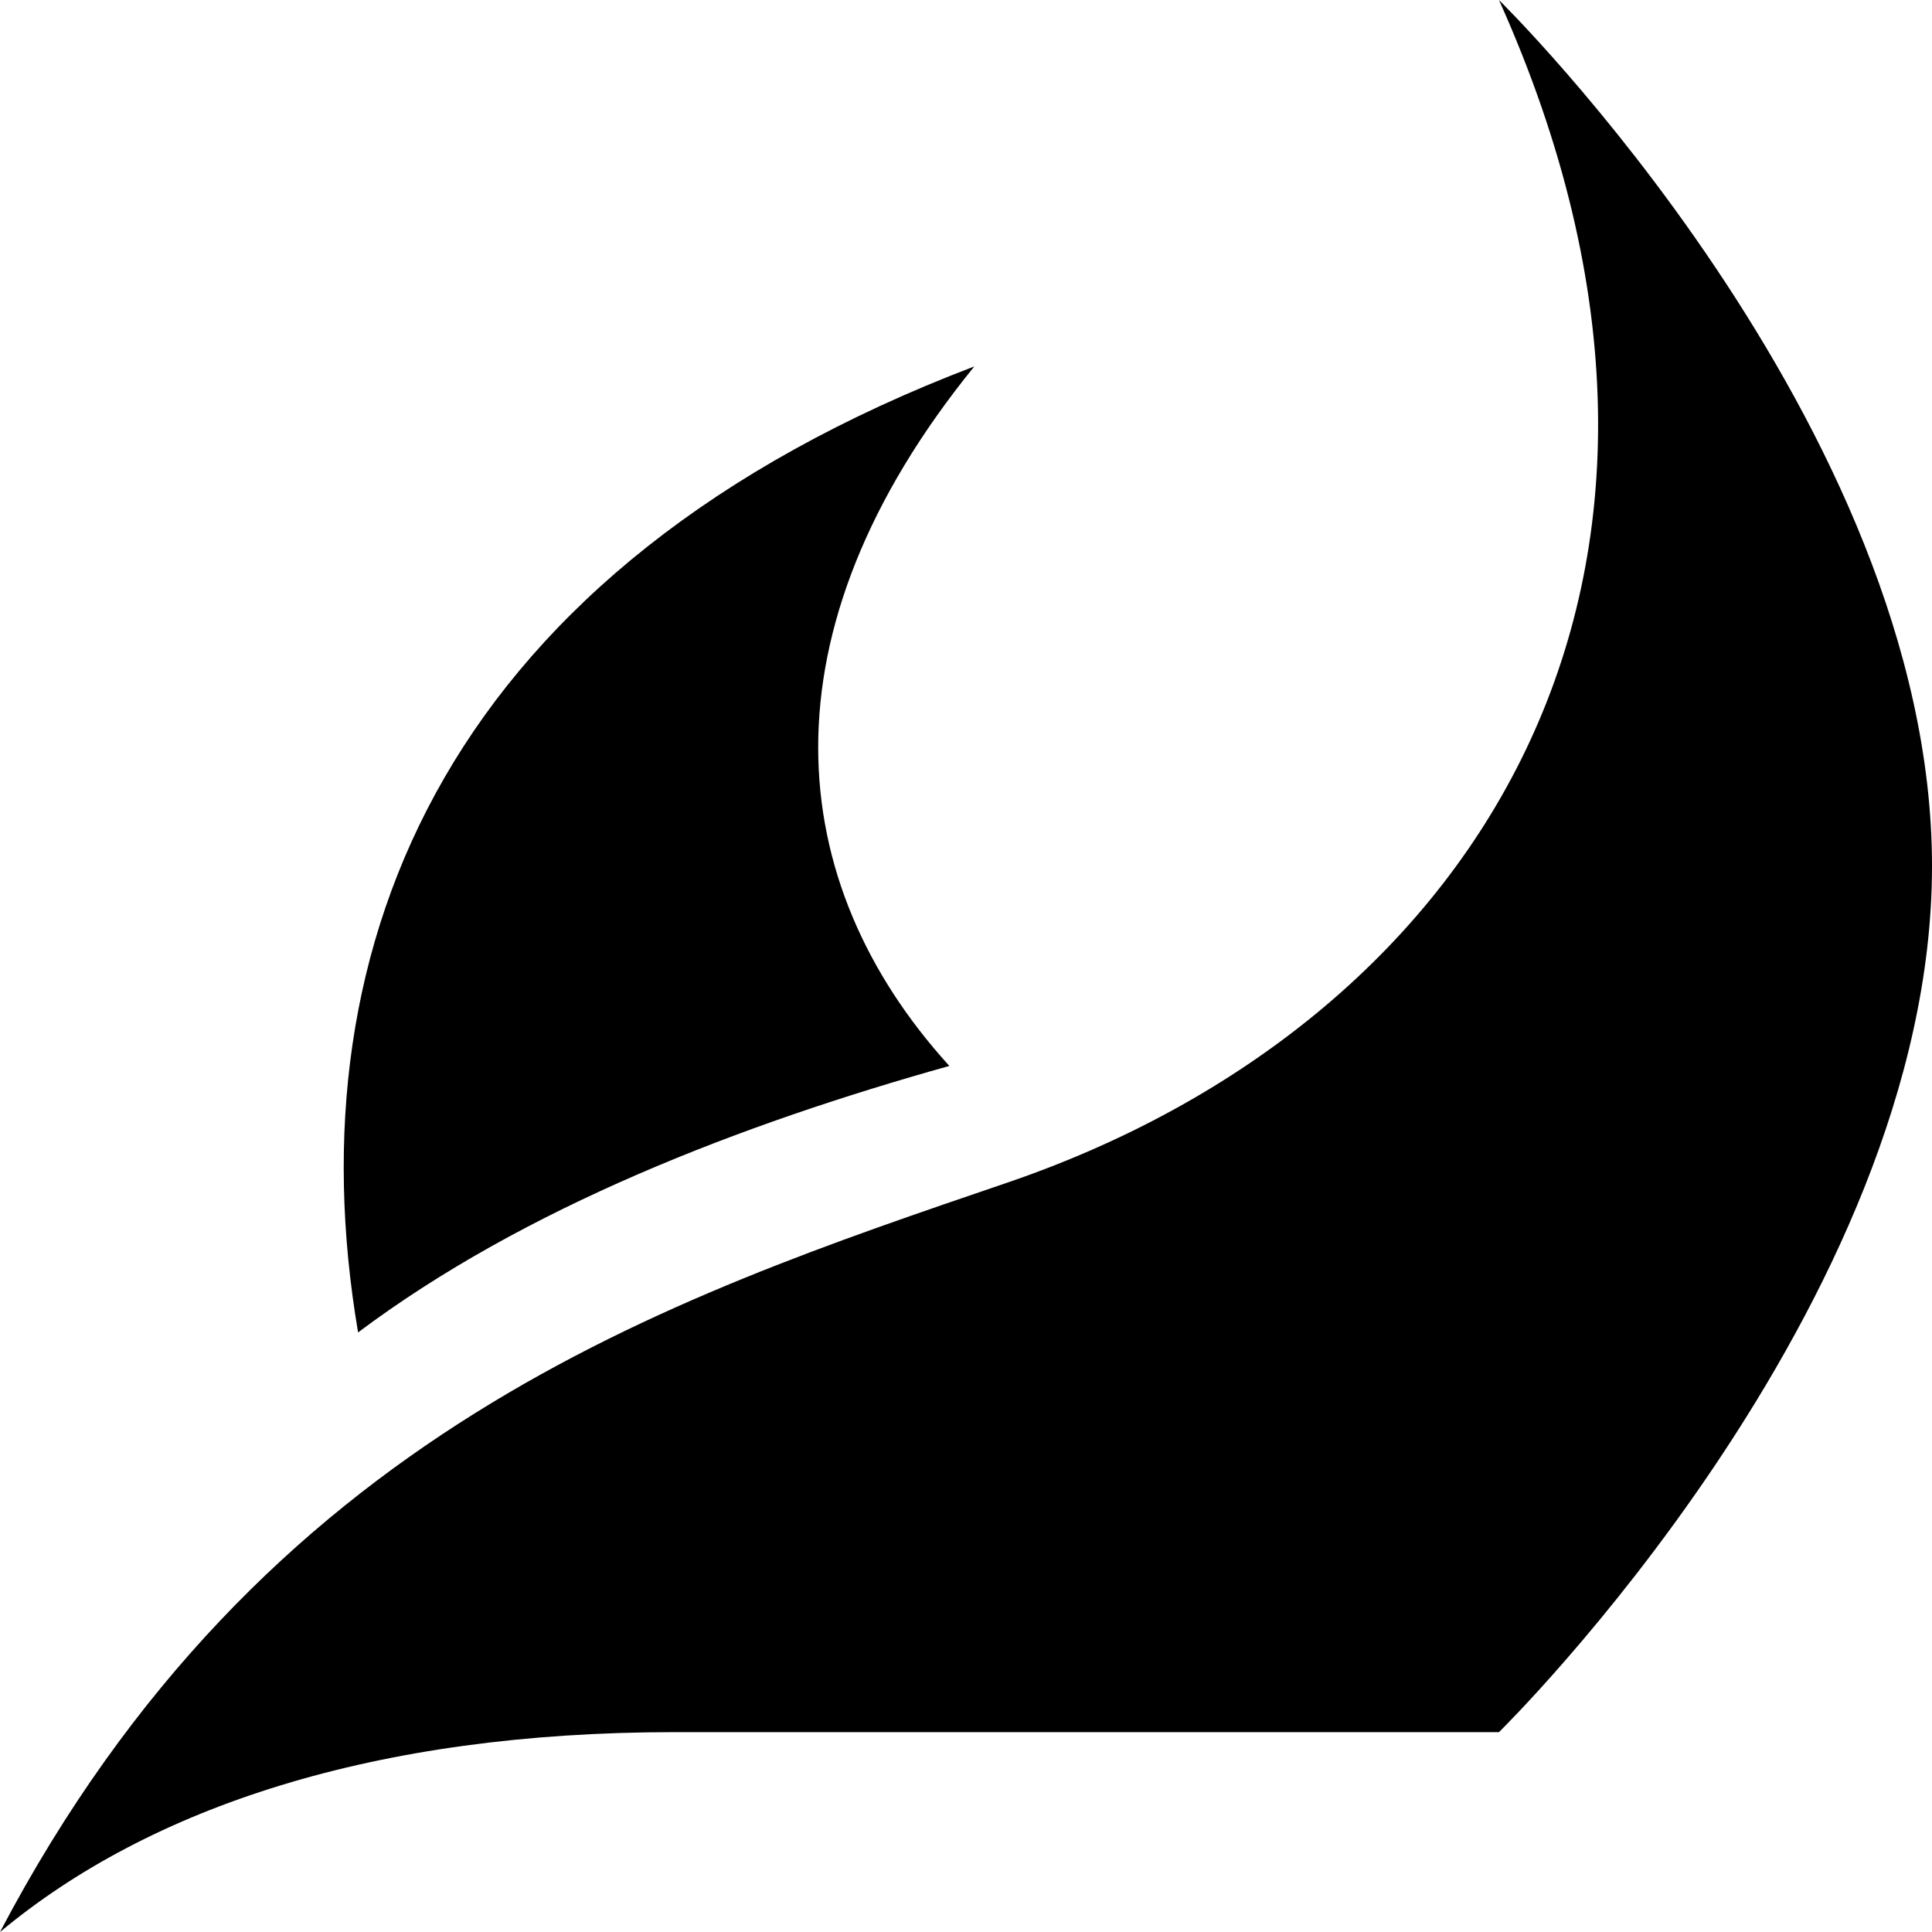
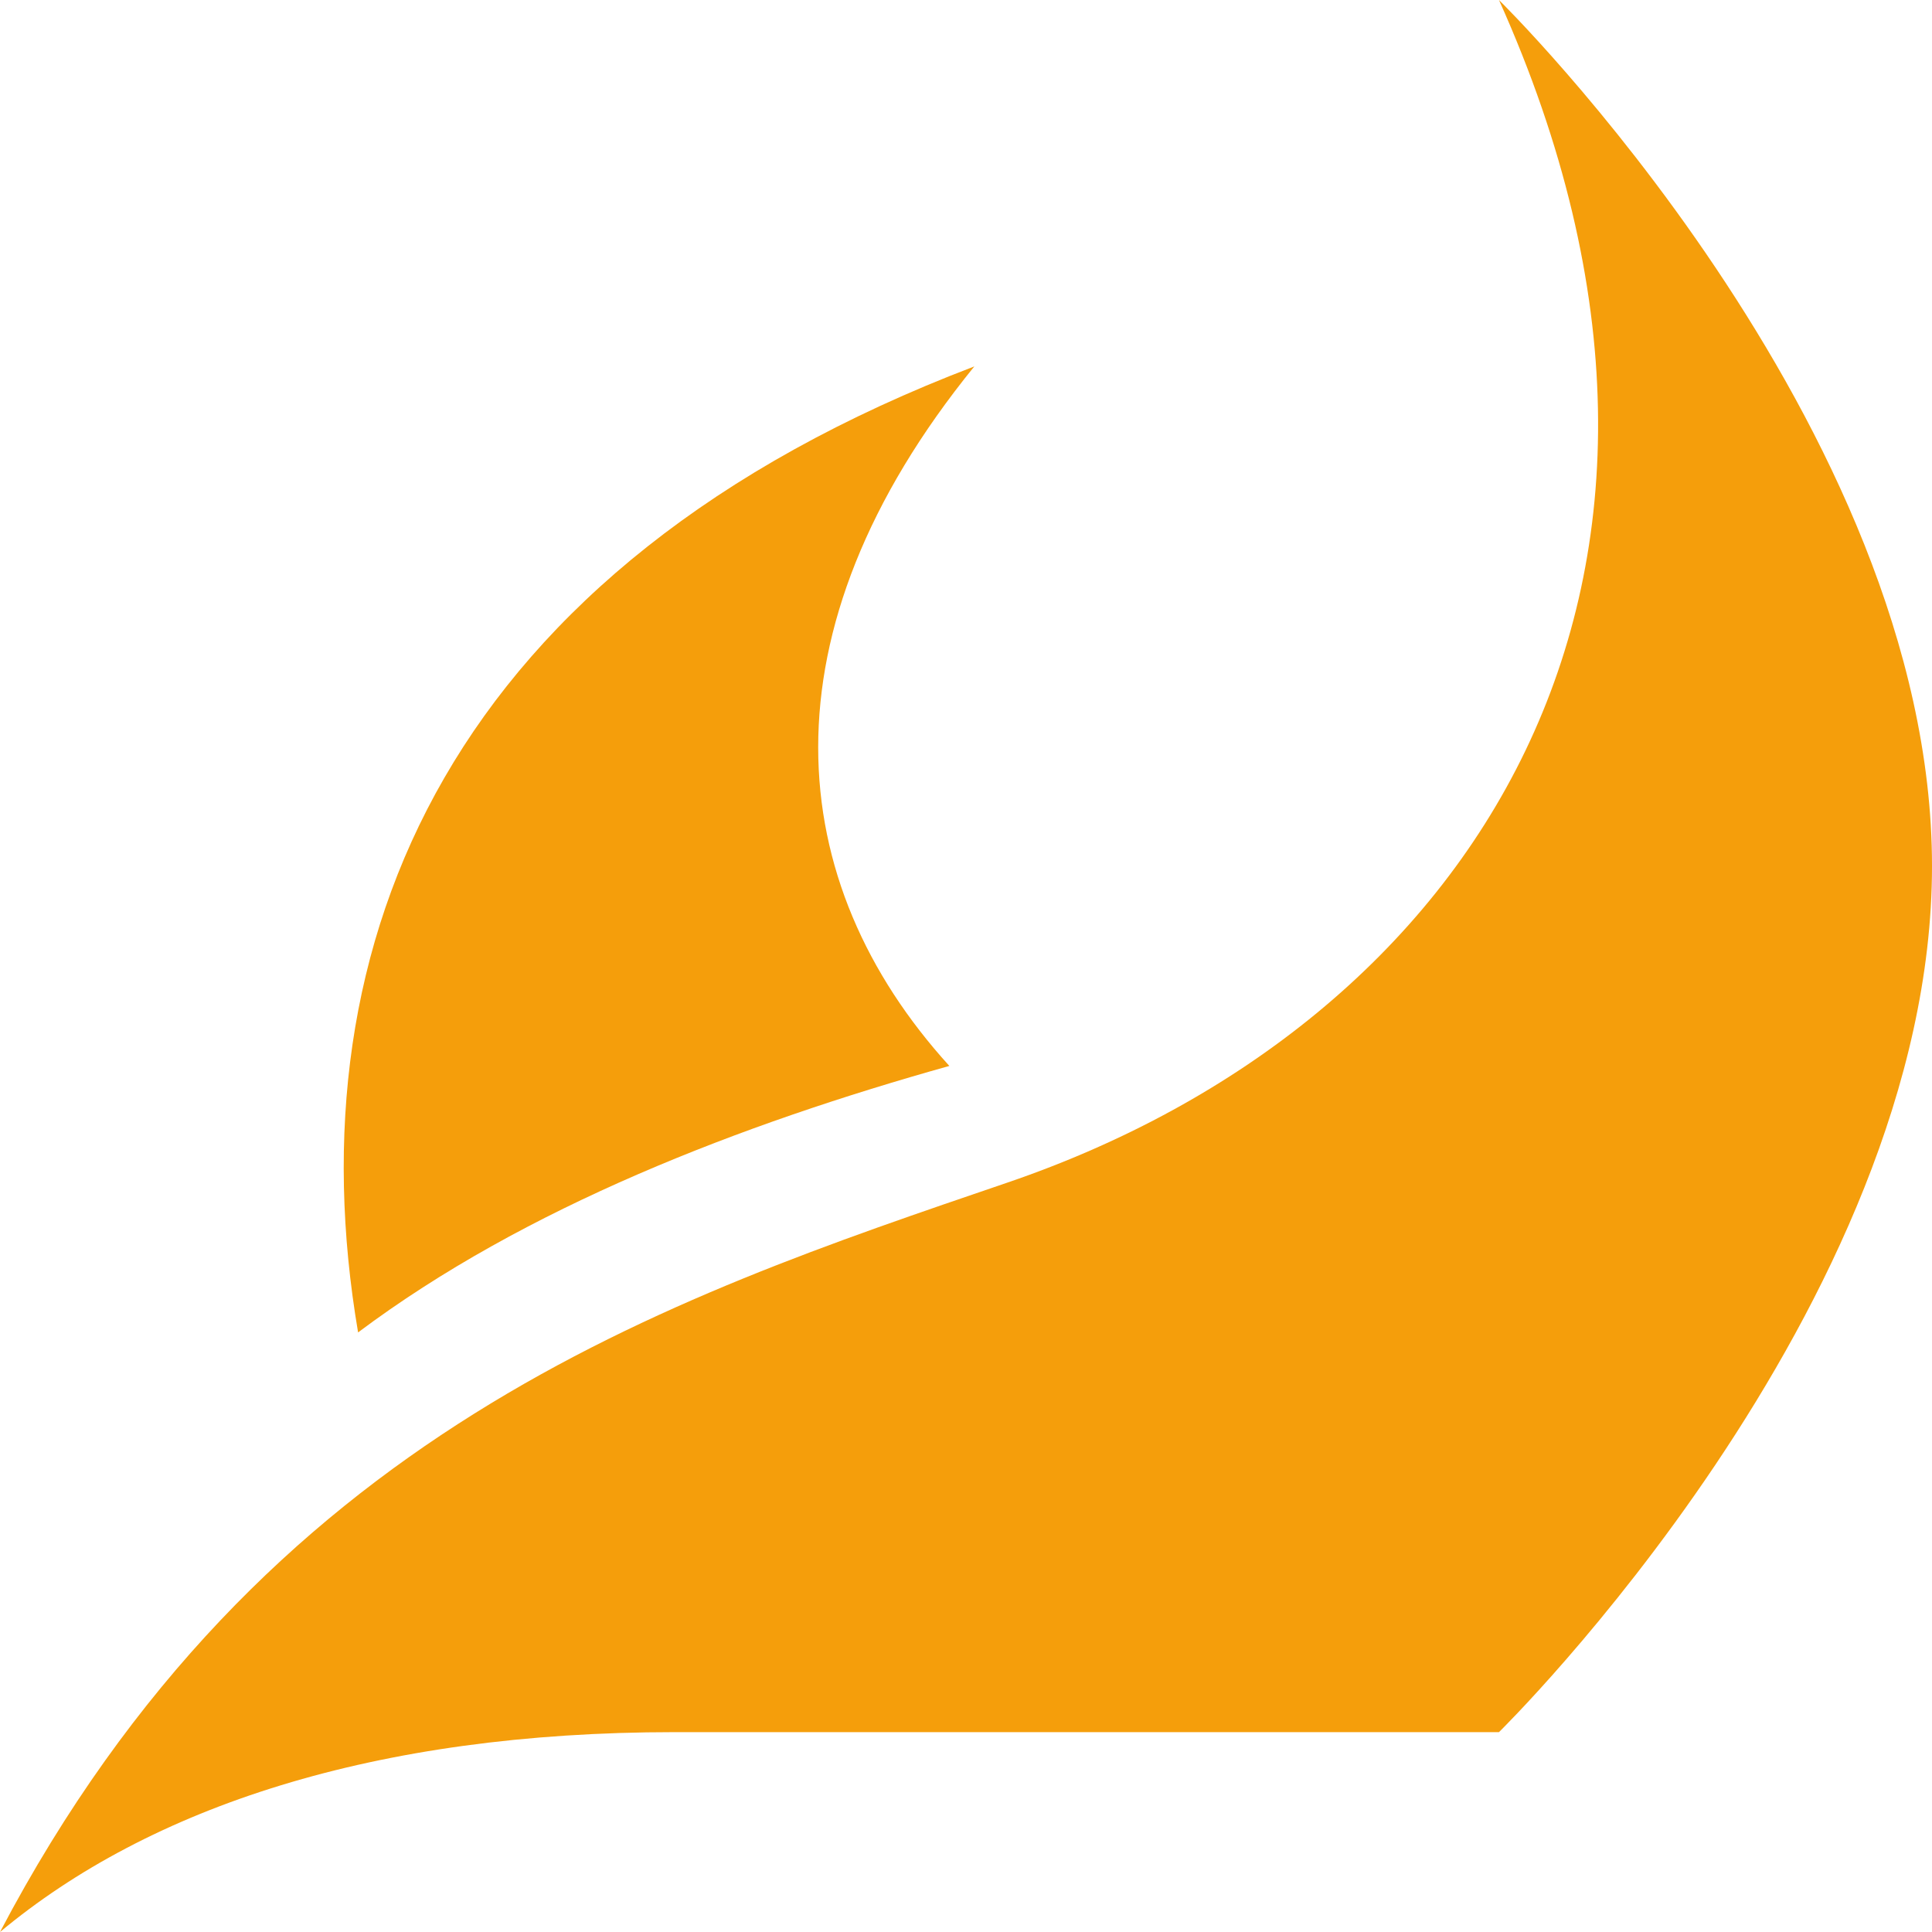
<svg xmlns="http://www.w3.org/2000/svg" viewBox="0 0 512 512" xml:space="preserve" style="fill-rule:evenodd;clip-rule:evenodd;stroke-linejoin:round;stroke-miterlimit:2">
-   <path d="M333 27c31.449 70-3.276 122.972-59 142-41 14-89.448 30-121 90 18-15 45-24 81-24h99s52-51 52-104-52-104-52-104" transform="translate(-337.655 -59.586)scale(2.2069)" />
-   <path d="M196 187c-8-47 11-92 74-116-26 32-23 62-3 84-25 7-51 17-71 32" transform="translate(-337.655 -59.586)scale(2.2069)" />
+   <path fill="#f59e0b" d="M333 27c31.449 70-3.276 122.972-59 142-41 14-89.448 30-121 90 18-15 45-24 81-24h99s52-51 52-104-52-104-52-104" transform="translate(-337.655 -59.586)scale(2.2069)" />
+   <path fill="#f59e0b" d="M196 187c-8-47 11-92 74-116-26 32-23 62-3 84-25 7-51 17-71 32" transform="translate(-337.655 -59.586)scale(2.2069)" />
</svg>
